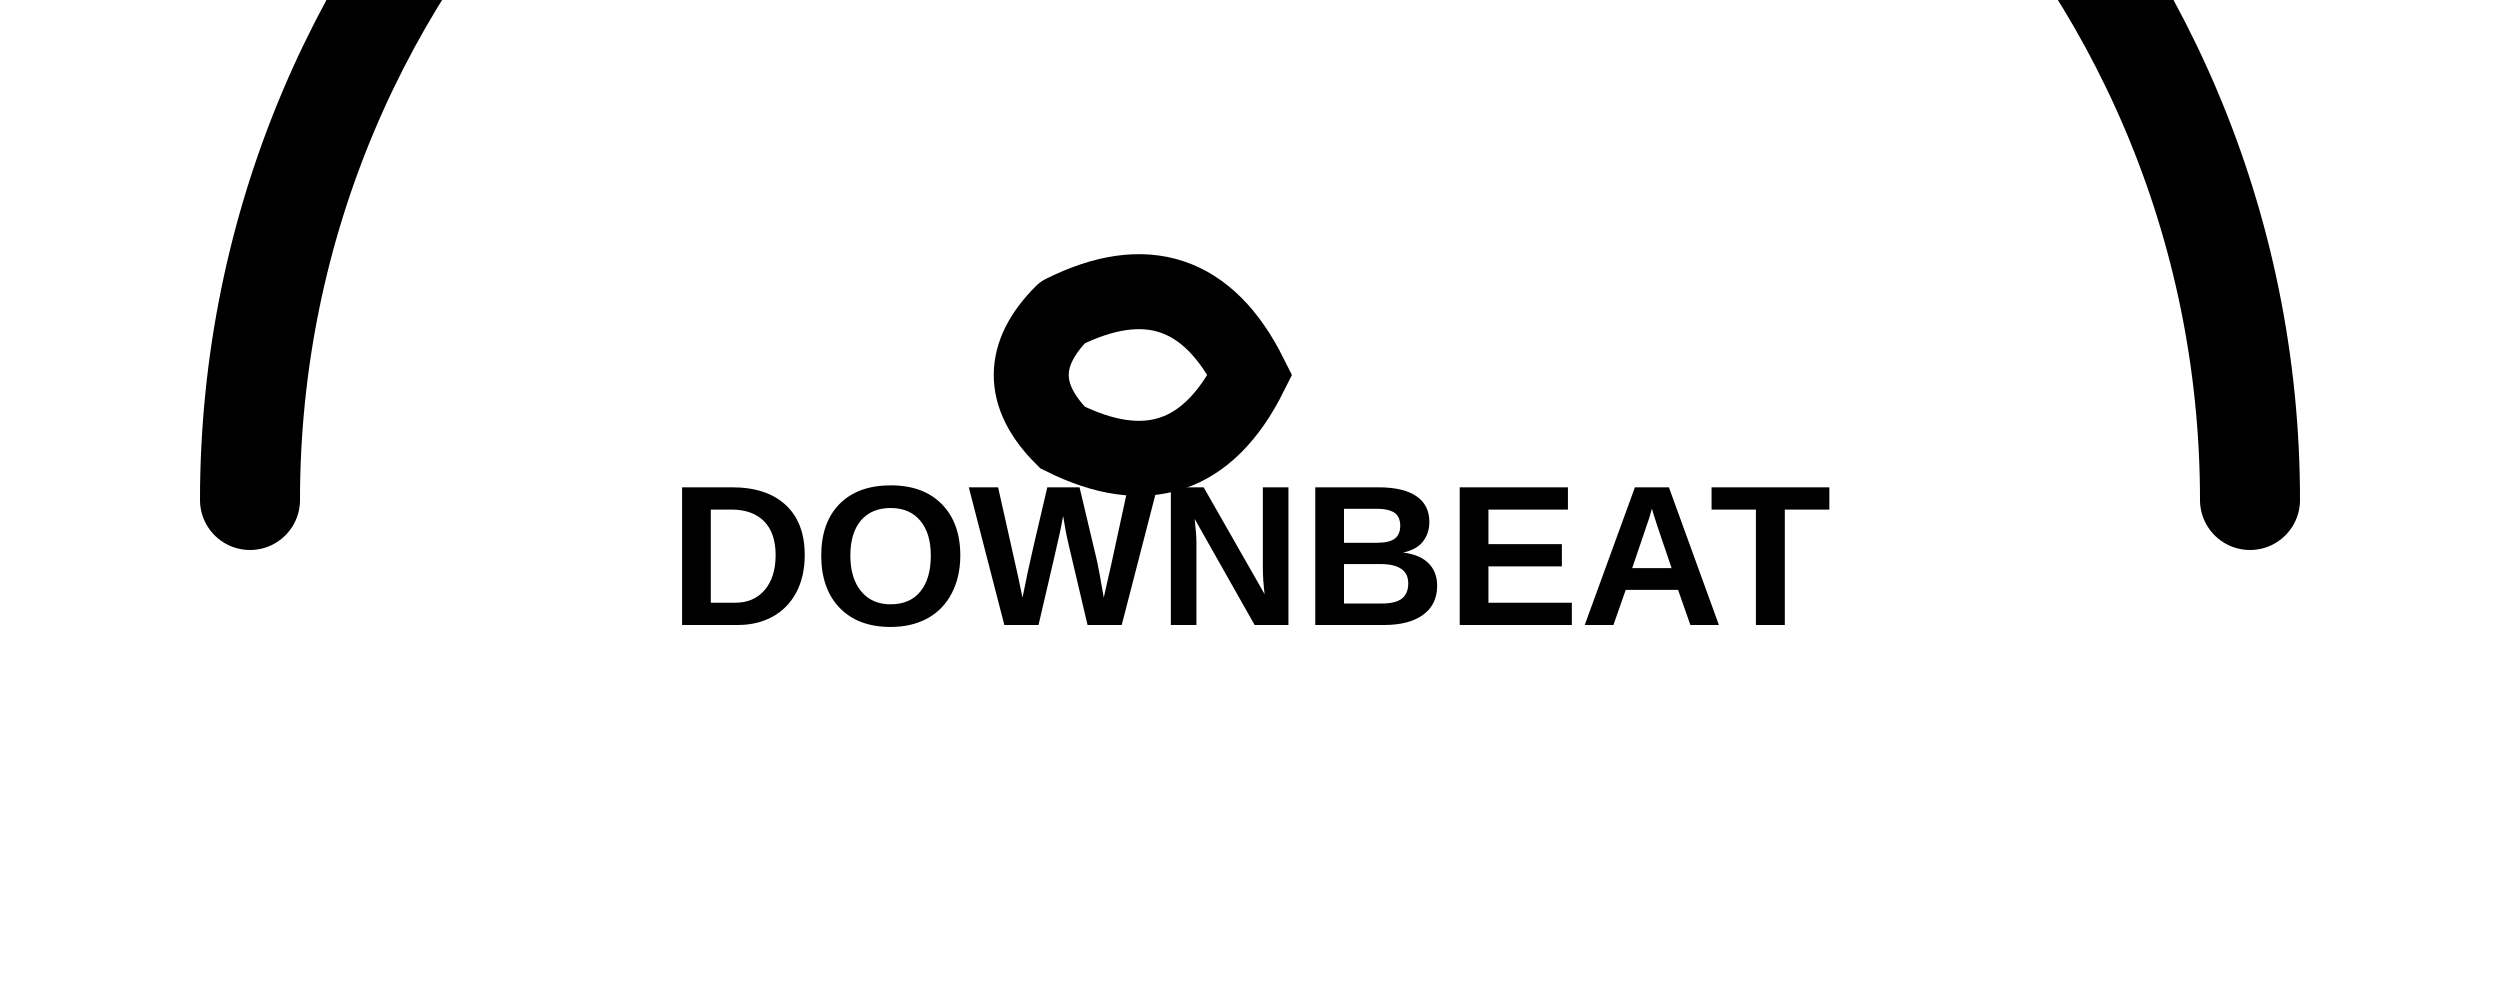
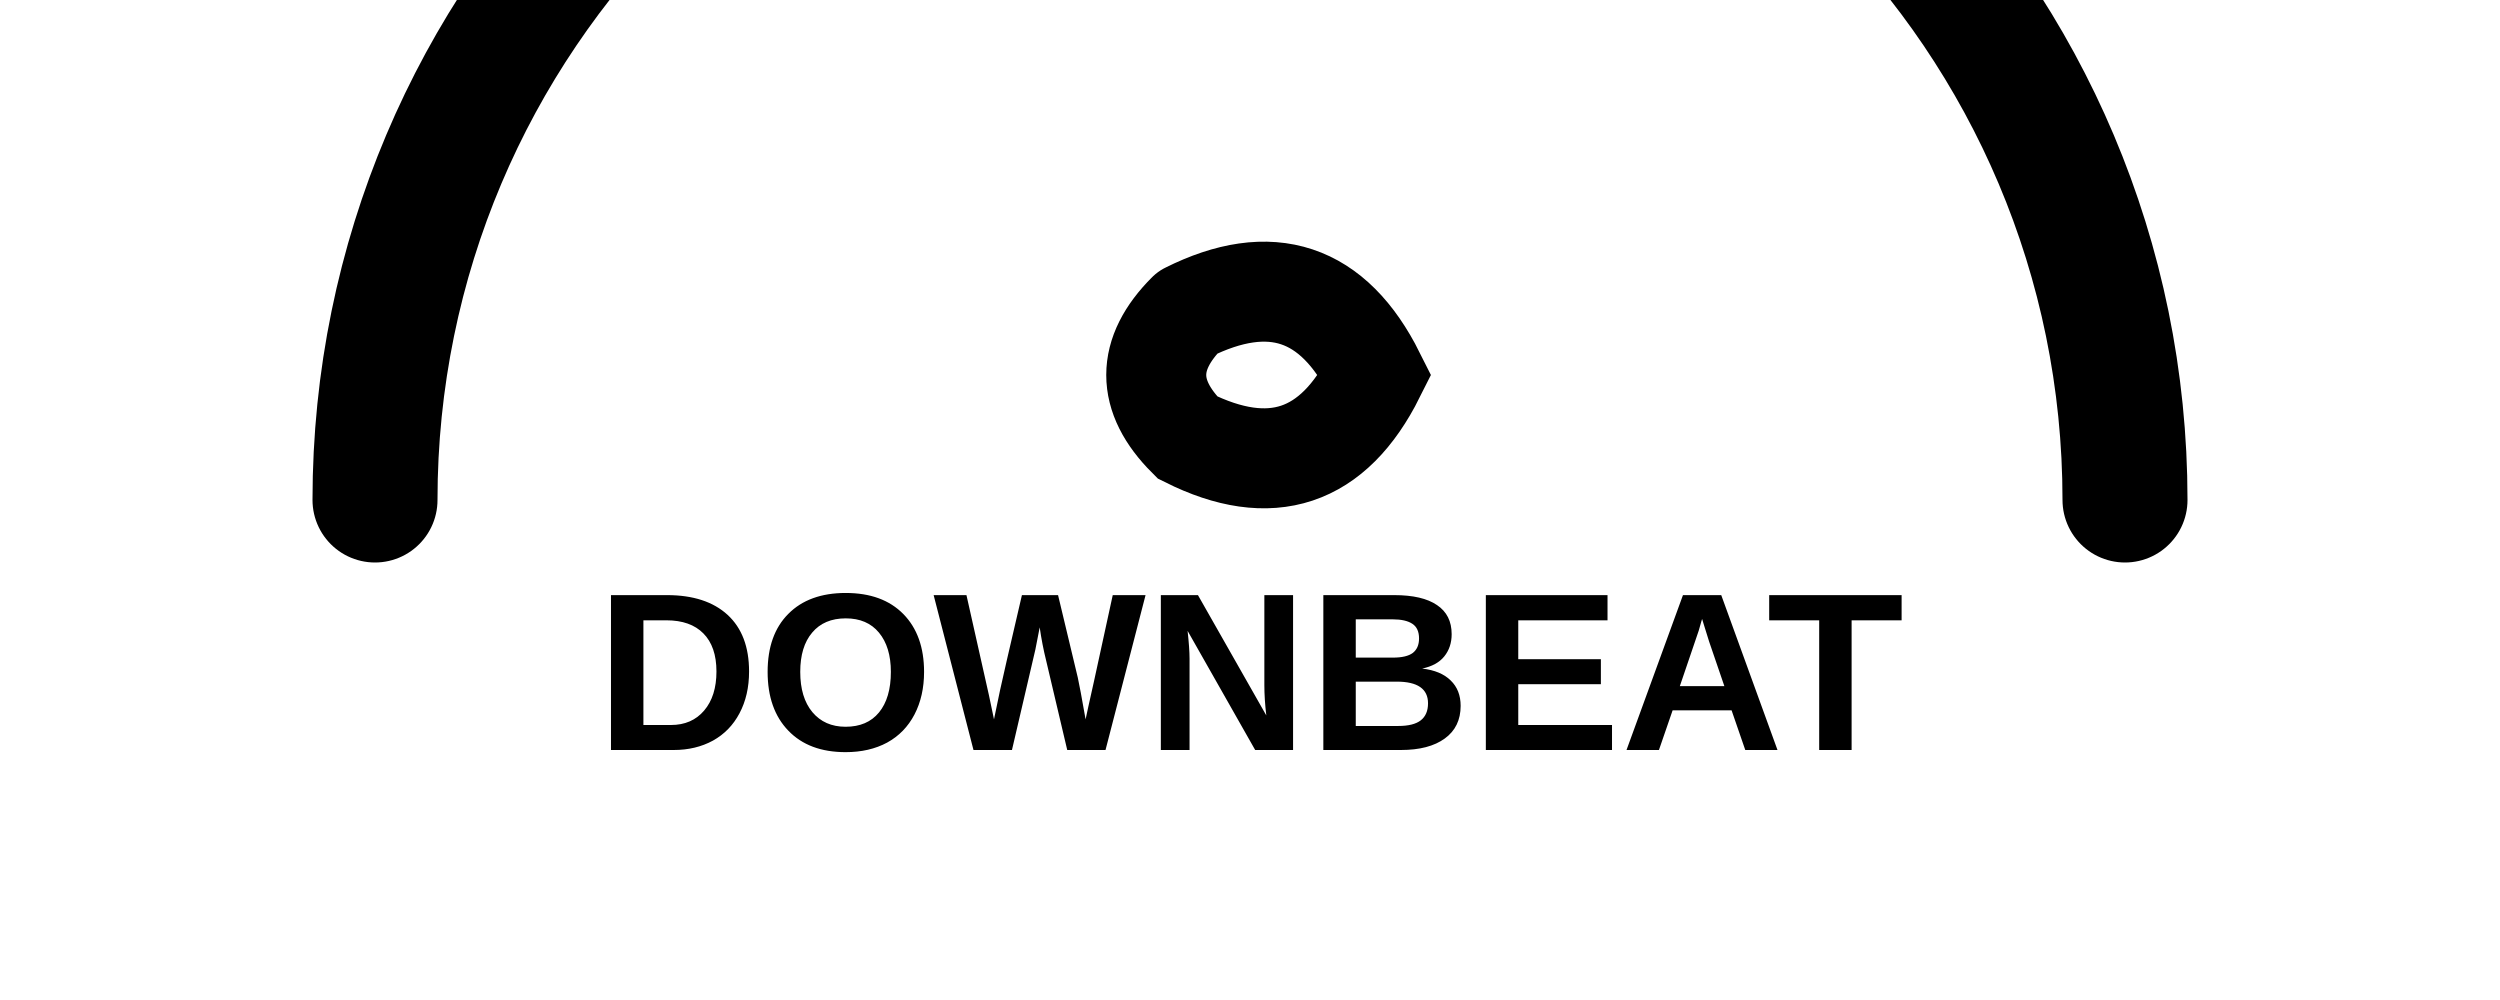
<svg xmlns="http://www.w3.org/2000/svg" width="200" height="80" viewBox="0 0 200 80">
-   <path d="M 20 40 A 30 30 0 1 1 180 40" stroke="#000" stroke-width="8" fill="none" stroke-linecap="round" />
-   <path d="M 85 25 Q 95 20 100 30 Q 95 40 85 35 Q 80 30 85 25" stroke="#000" stroke-width="6" fill="none" stroke-linecap="round" />
-   <text x="100" y="50" font-family="Arial, sans-serif" font-size="16" font-weight="bold" text-anchor="middle" fill="#000">DOWNBEAT</text>
+   <path d="M 30 40 A 35 35 0 1 1 170 40" stroke="#000" stroke-width="10" fill="none" stroke-linecap="round" />
+   <path d="M 95 25 Q 105 20 110 30 Q 105 40 95 35 Q 90 30 95 25" stroke="#000" stroke-width="8" fill="none" stroke-linecap="round" />
+   <text x="100" y="60" font-family="Arial, sans-serif" font-size="18" font-weight="bold" text-anchor="middle" fill="#000">DOWNBEAT</text>
</svg>
